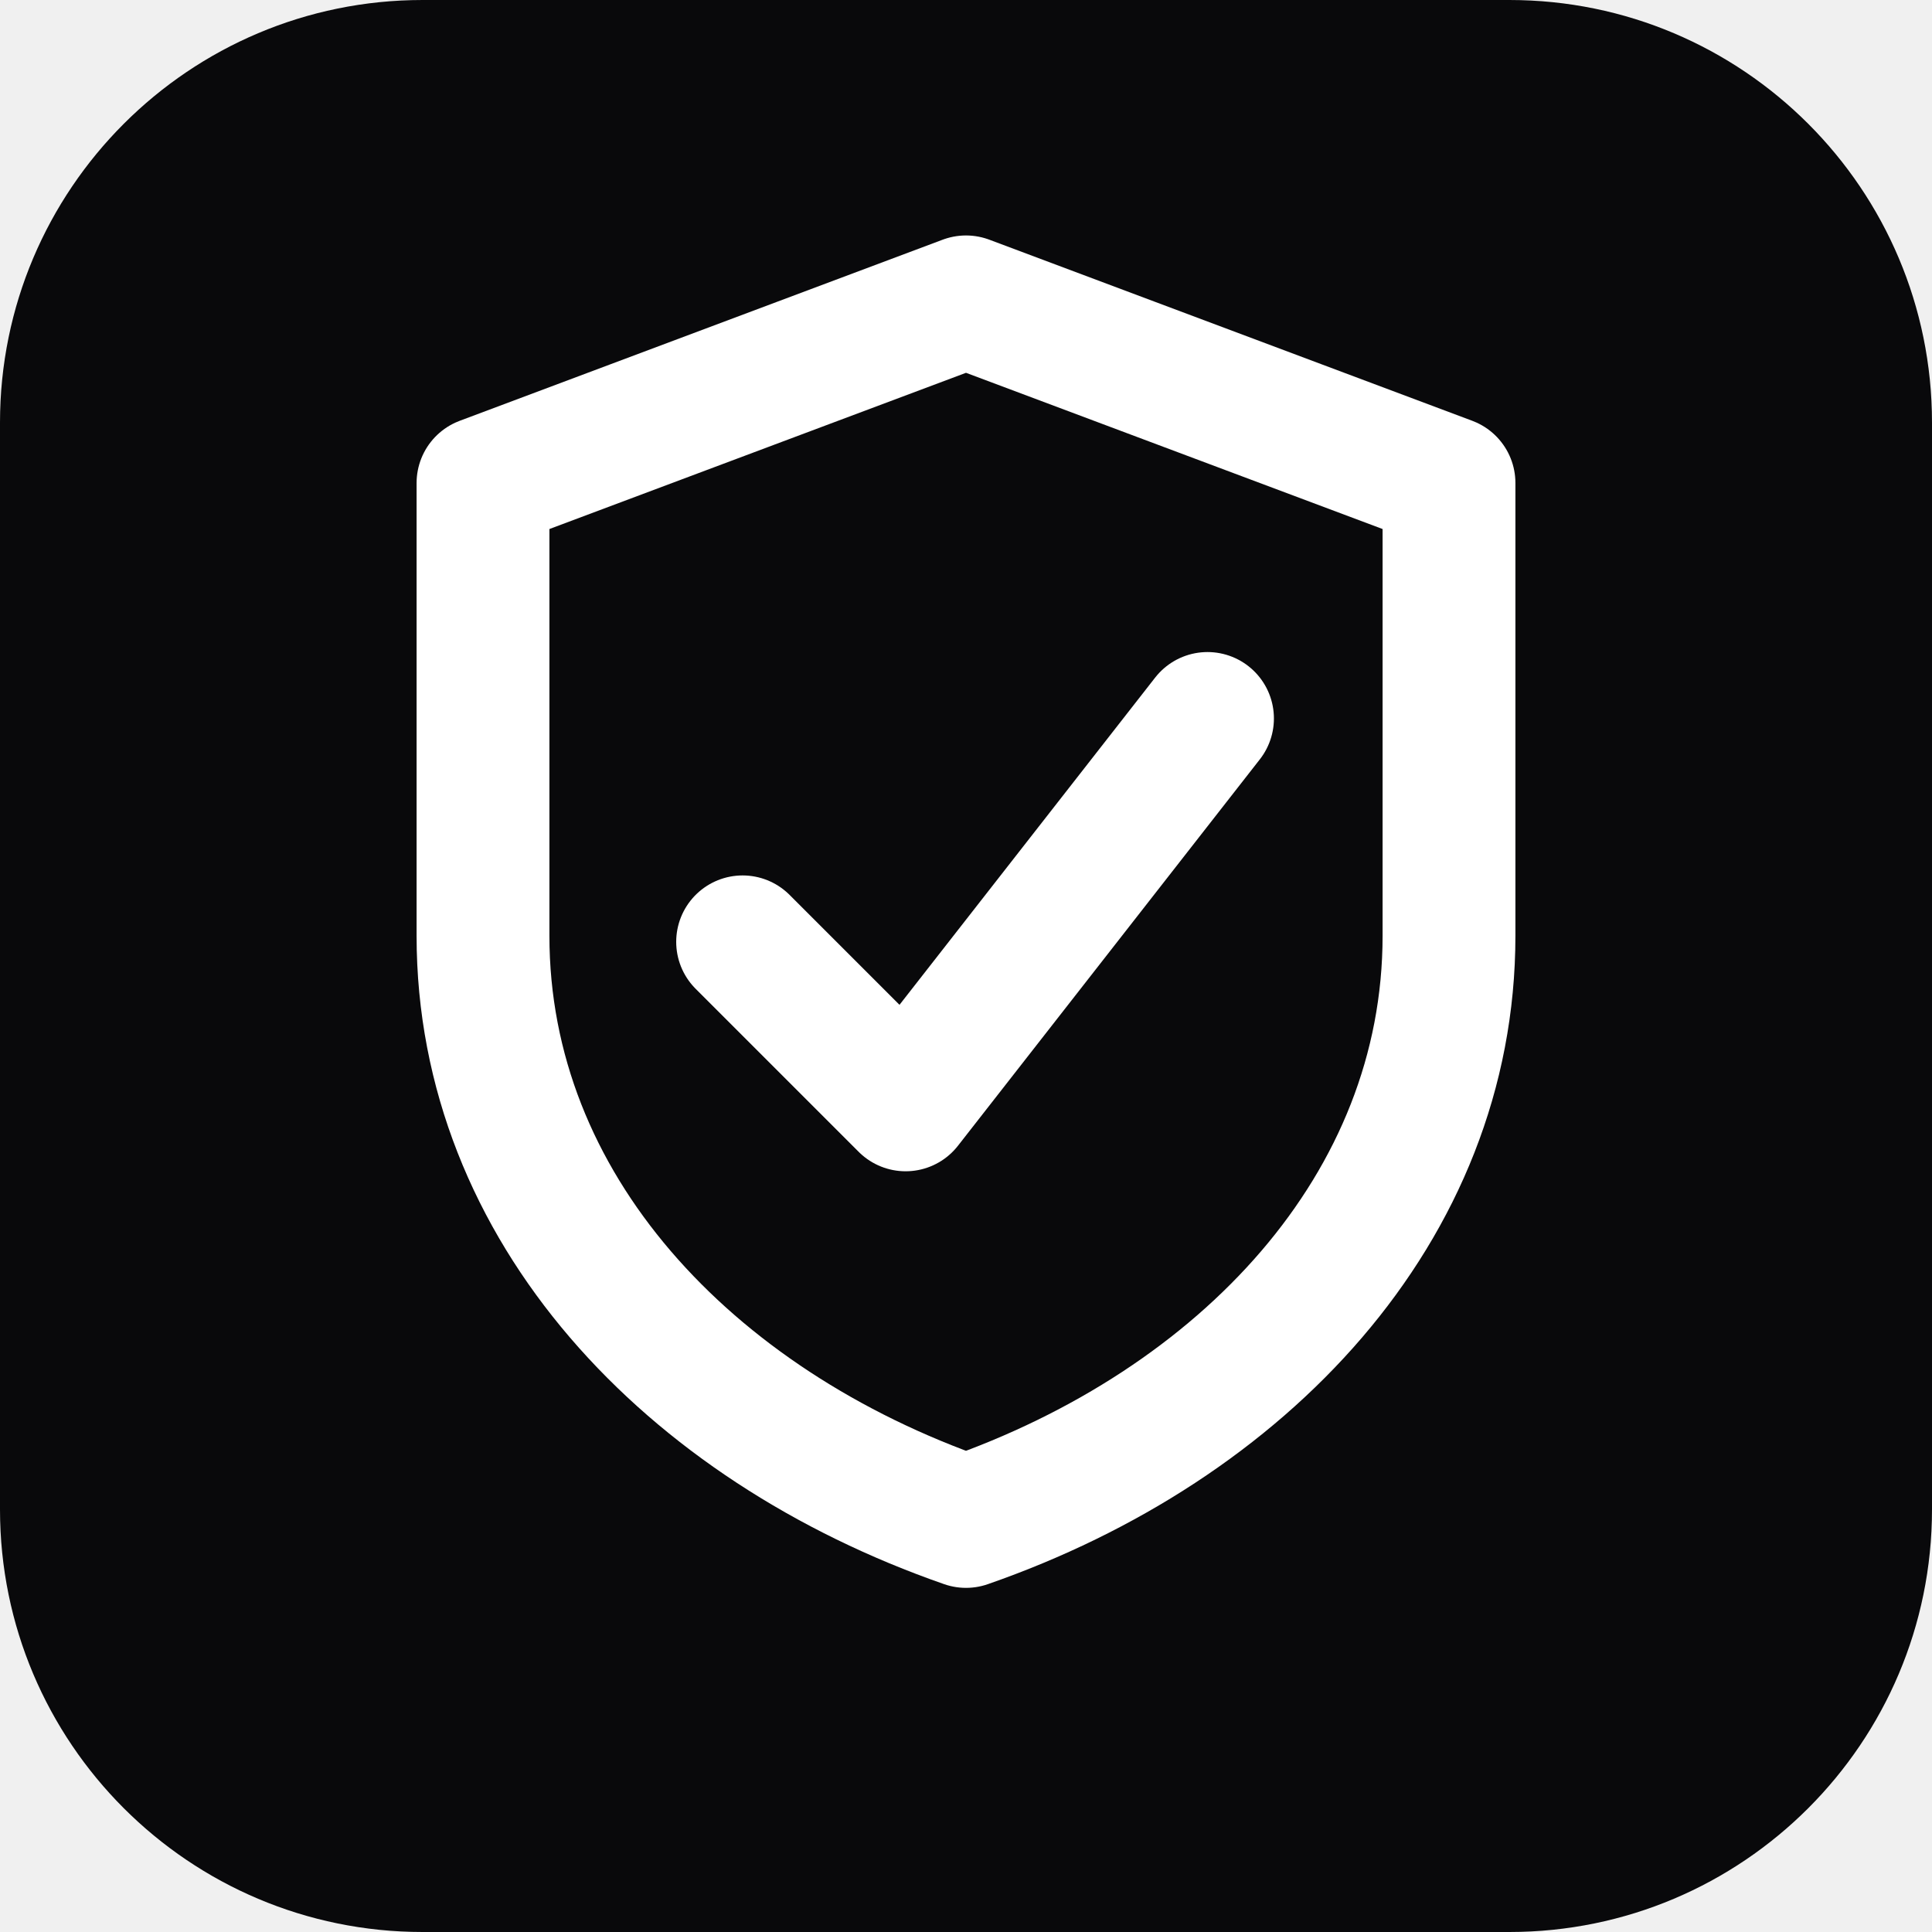
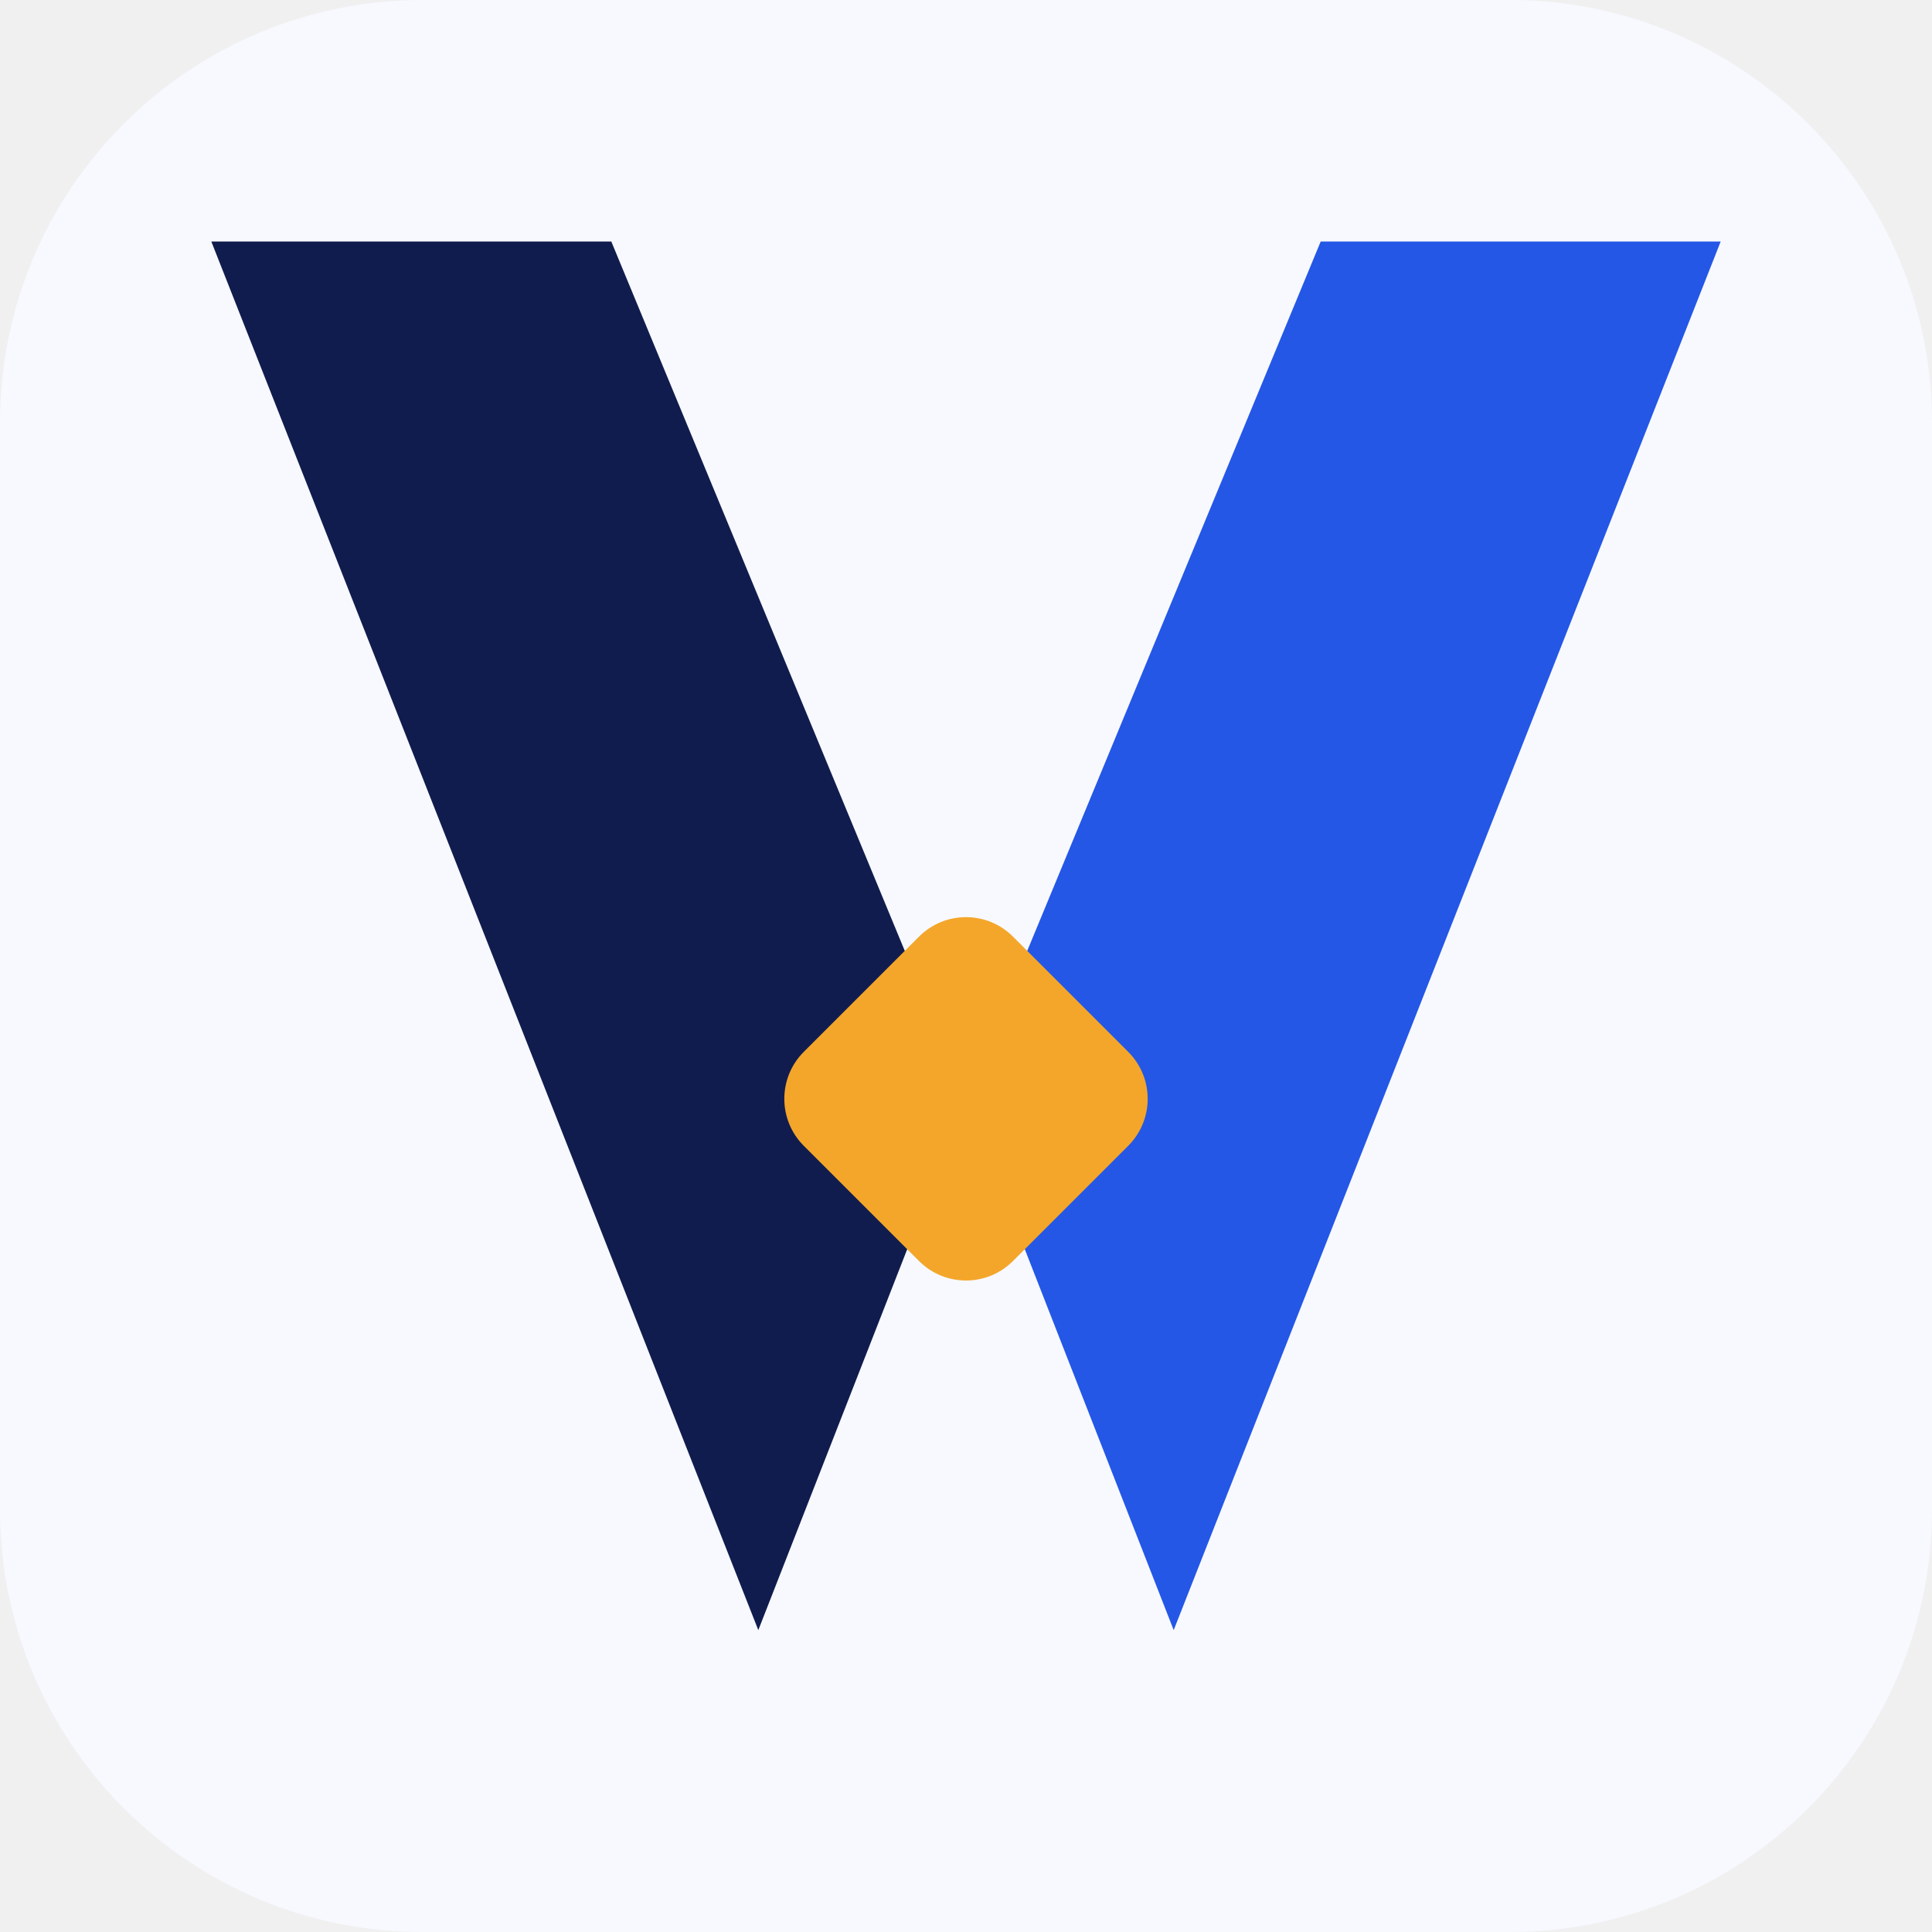
- <svg xmlns="http://www.w3.org/2000/svg" viewBox="0 0 32 32" width="32" height="32">
-   <rect width="32" height="32" rx="7" fill="#09090b" />
-   <g fill="none" stroke="#ffffff" stroke-width="2.2" stroke-linecap="round" stroke-linejoin="round">
-     <path d="M16 5 L24 8 L24 15.5 C24 20 20.6 23.6 16 25.2 C11.4 23.6 8 20 8 15.5 L8 8 Z" />
-     <path d="M12.3 15.6 L15 18.3 L20 11.9" />
-   </g>
+ <svg xmlns="http://www.w3.org/2000/svg" viewBox="0 0 64 64" width="64" height="64">
+   <rect width="64" height="64" rx="14" fill="#F7F9FF" />
+   <path fill="#111C4E" d="M7 8h13.25L32 36.4 25.12 54 7 8Z" />
+   <path fill="#2457E6" d="M43.75 8H57L38.88 54 32 36.4 43.75 8Z" />
+   <rect x="27.1" y="31.5" width="9.8" height="9.8" rx="2.2" transform="rotate(45 32 36.4)" fill="#F4A62A" />
</svg>
